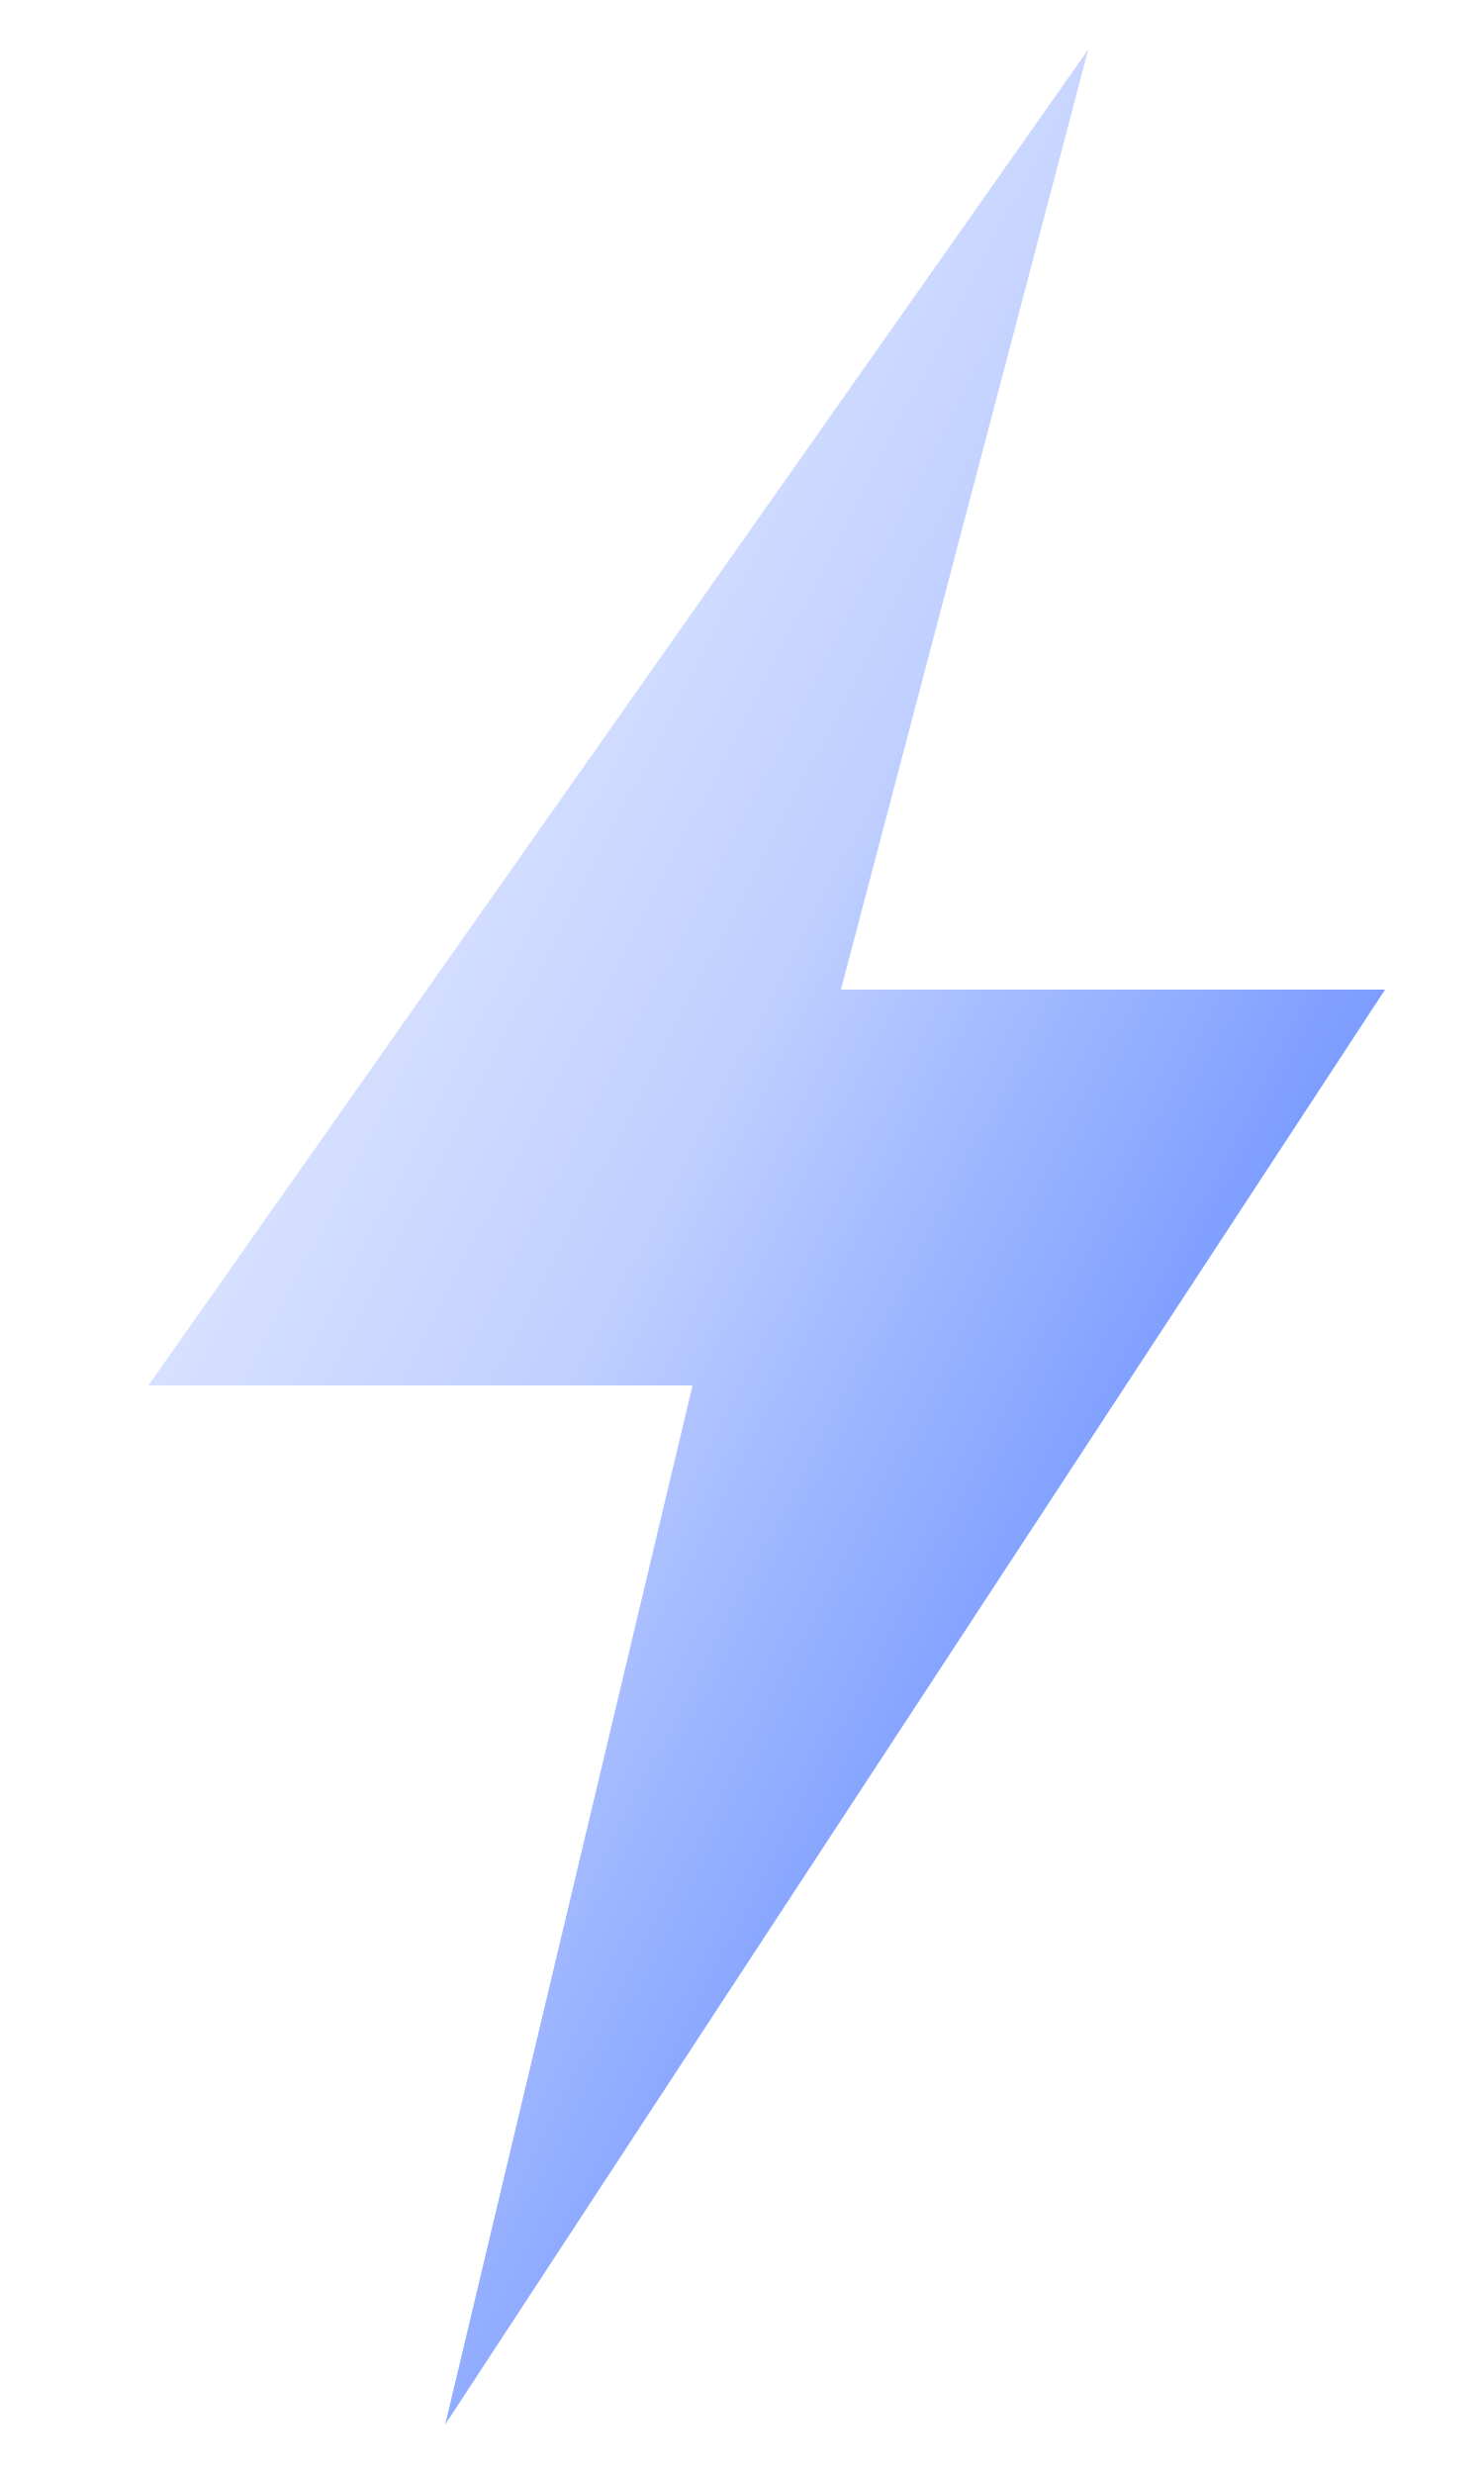
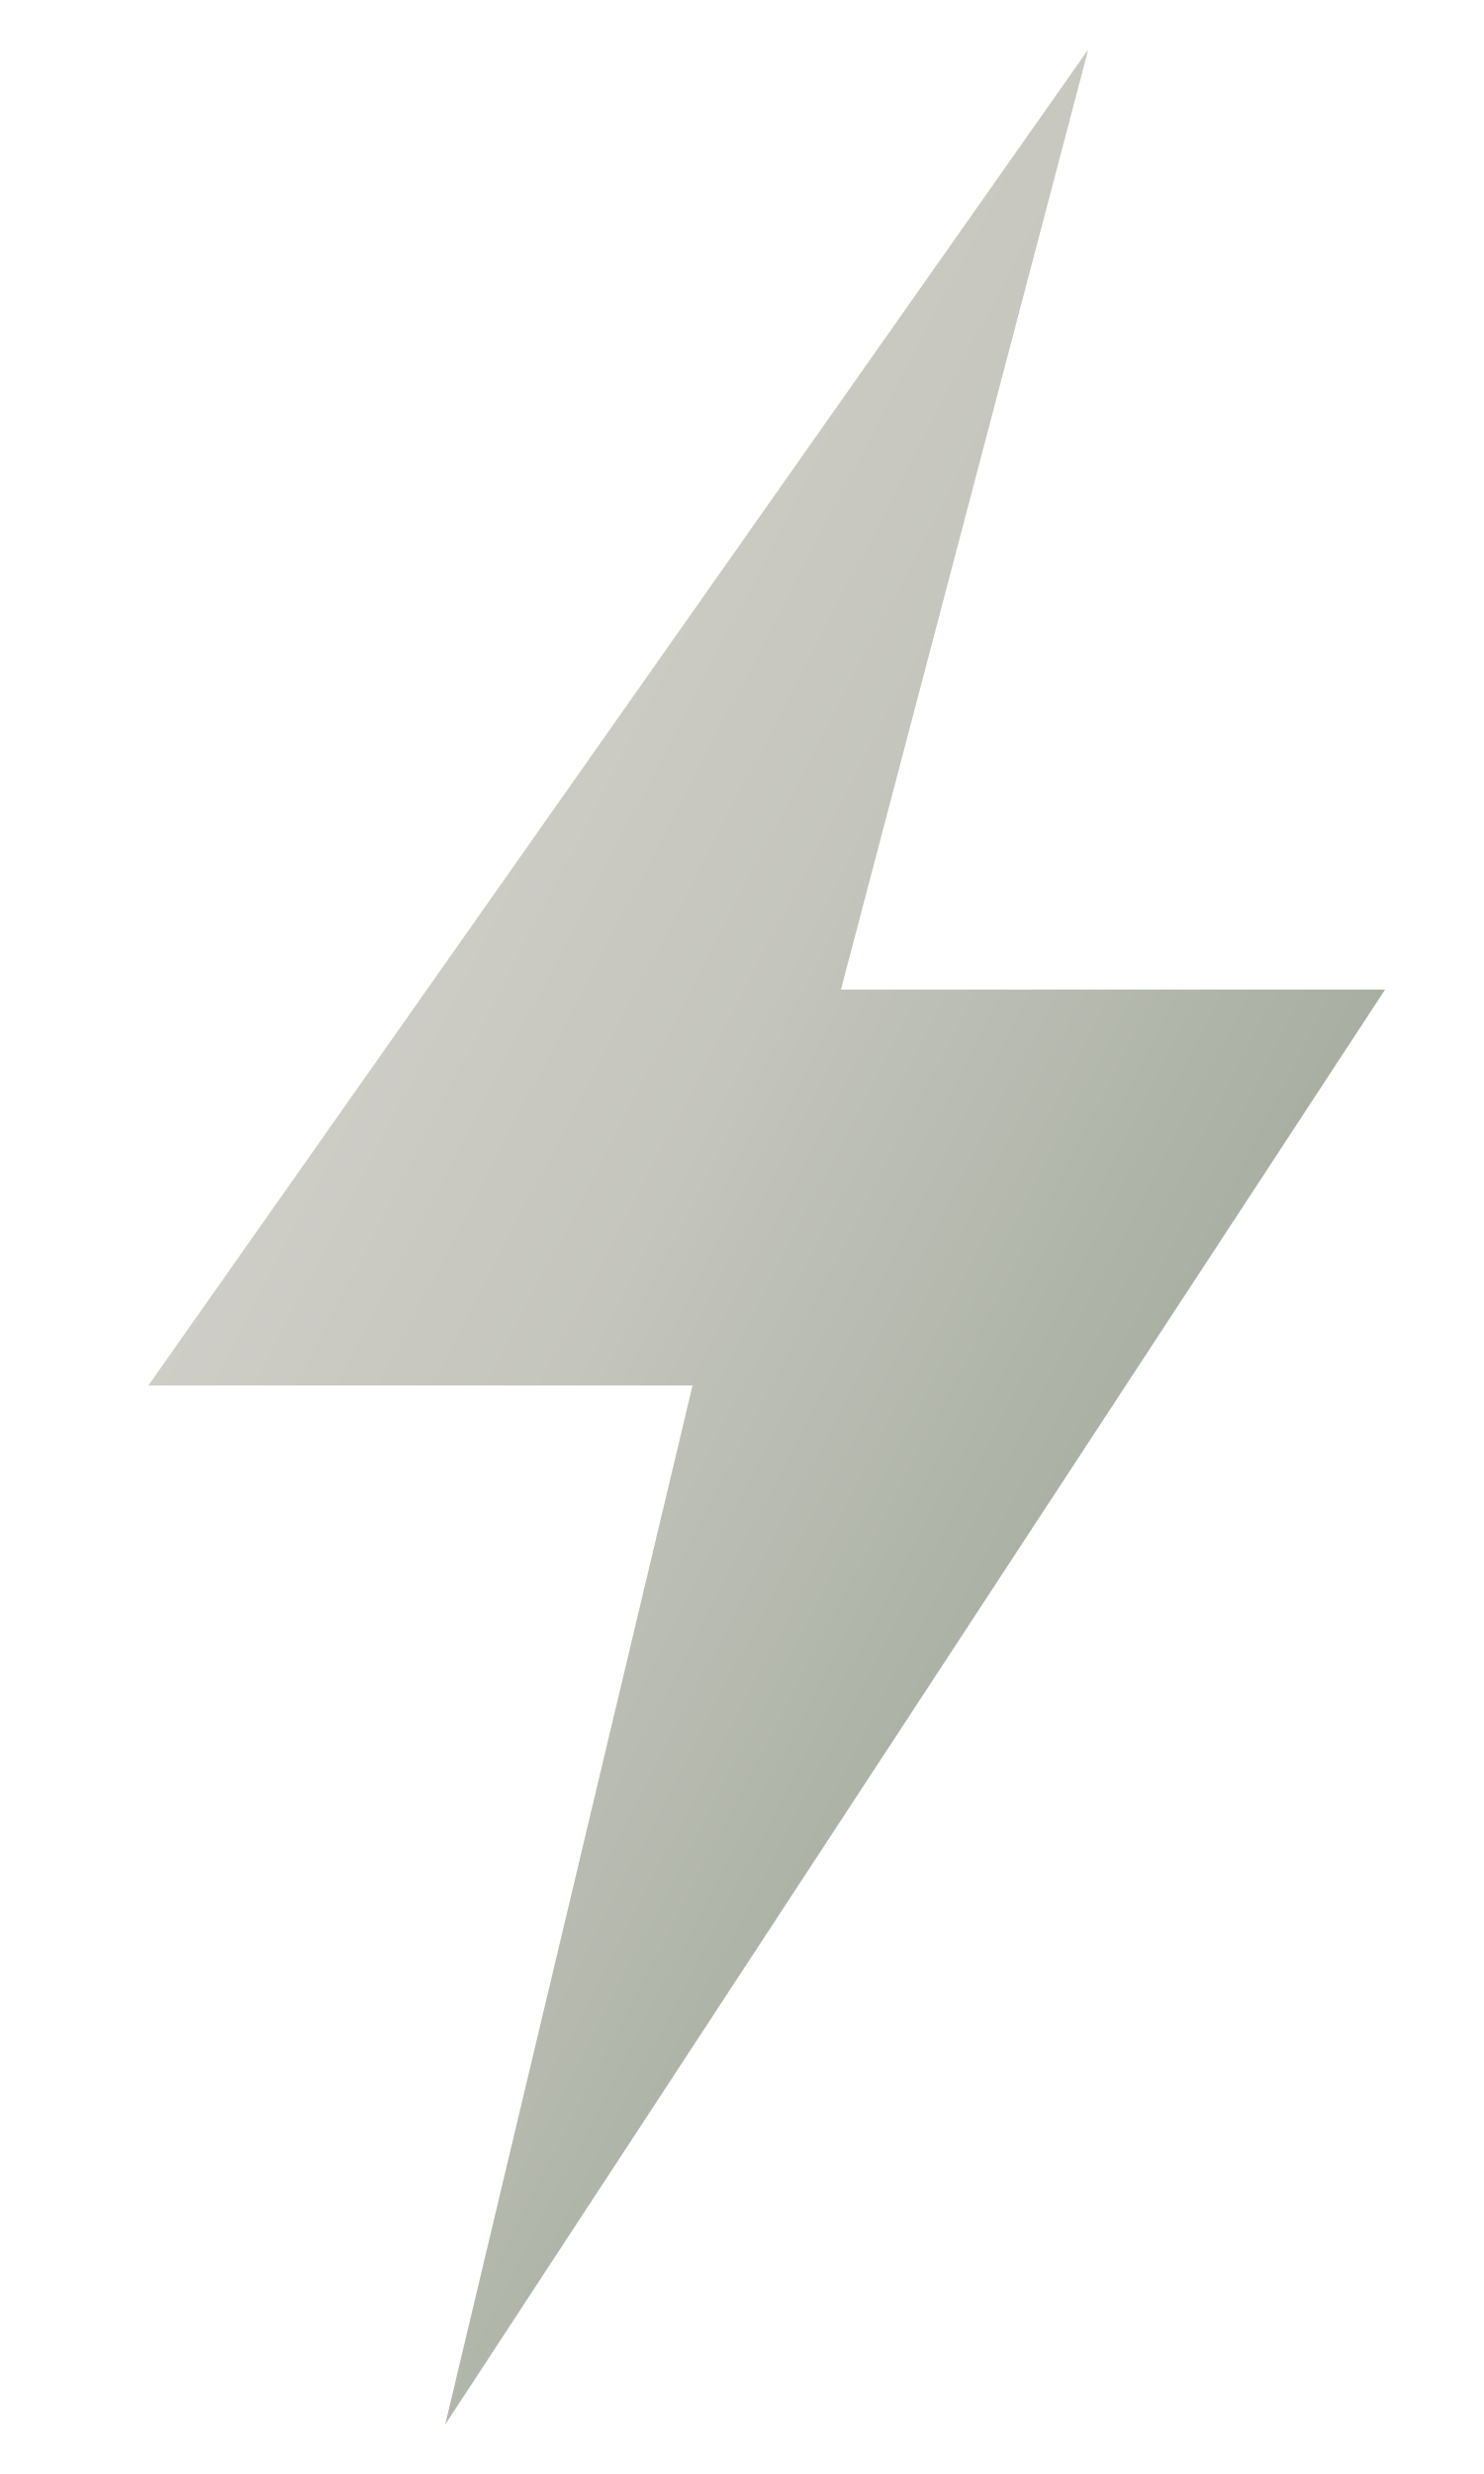
<svg xmlns="http://www.w3.org/2000/svg" viewBox="-15 -25 30 50">
  <defs>
    <linearGradient id="bolt" x1="0" y1="0" x2="1" y2="1">
-       <stop offset="0" stop-color="#FFFFFF" />
-       <stop offset=".45" stop-color="#BFCFFF" />
-       <stop offset="1" stop-color="#295EFF" />
+       <stop offset="0" stop-color="#dfdad7" />
+       <stop offset=".45" stop-color="#c4c5bd" />
+       <stop offset="1" stop-color="#869381" />
    </linearGradient>
  </defs>
  <path d="M7 -24 L-12 3 H-1 L-6 24 L13 -5 H2 Z" fill="url(#bolt)" />
</svg>
